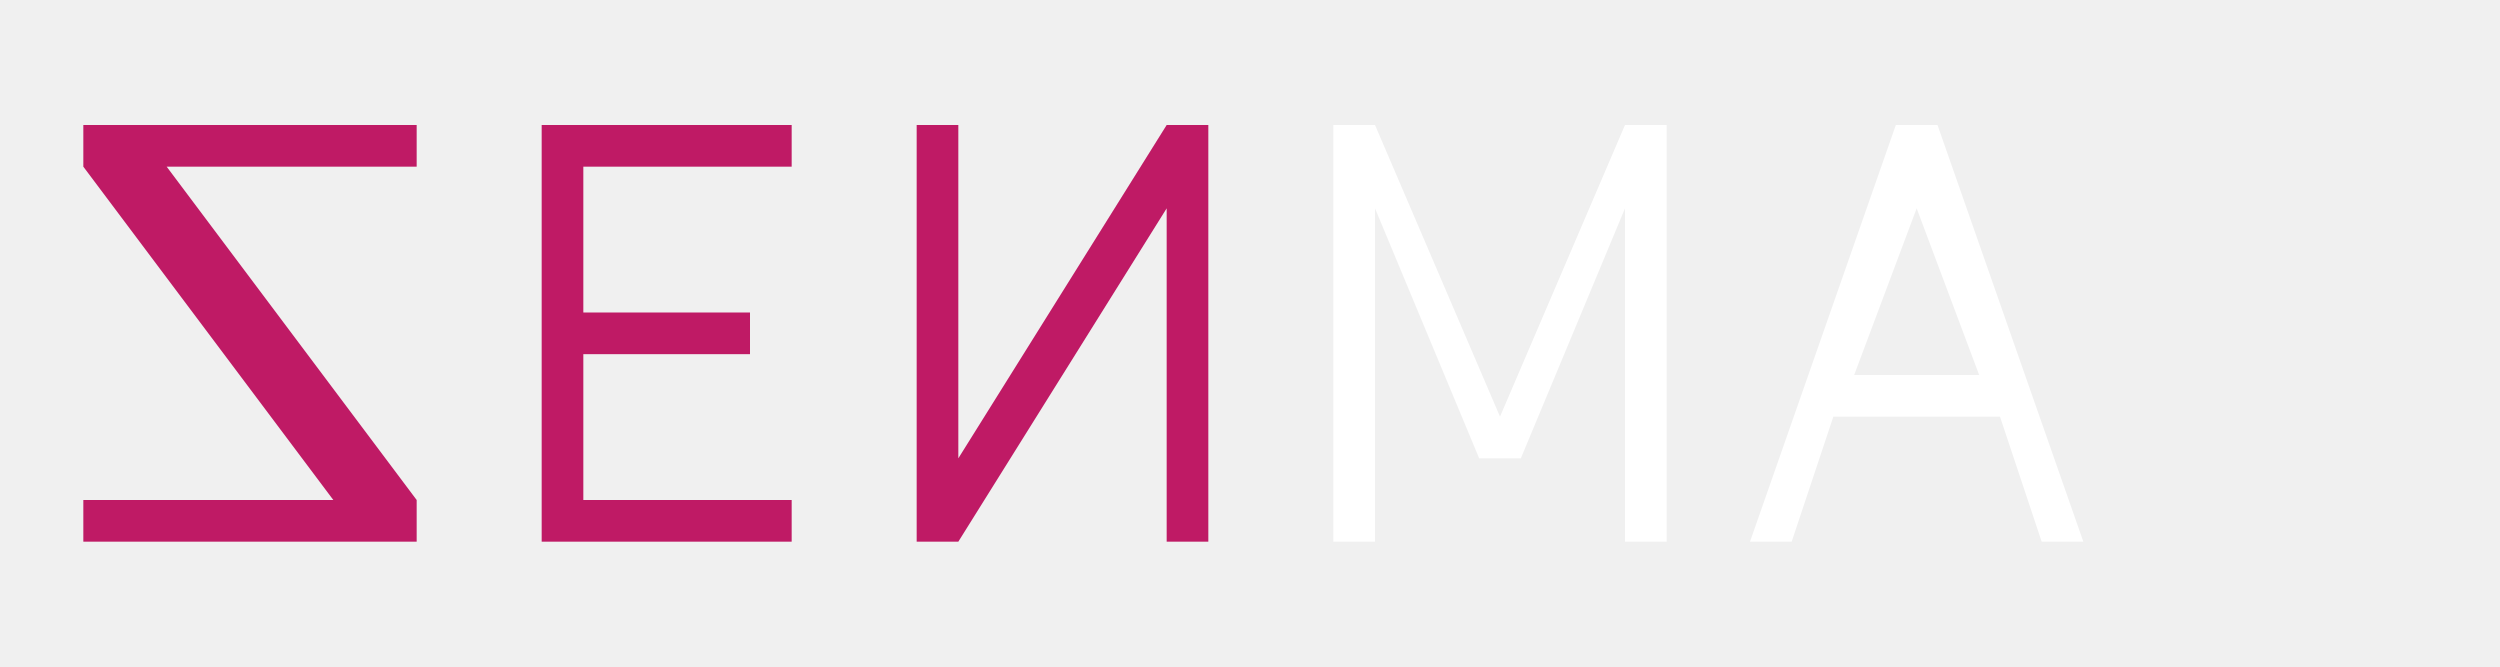
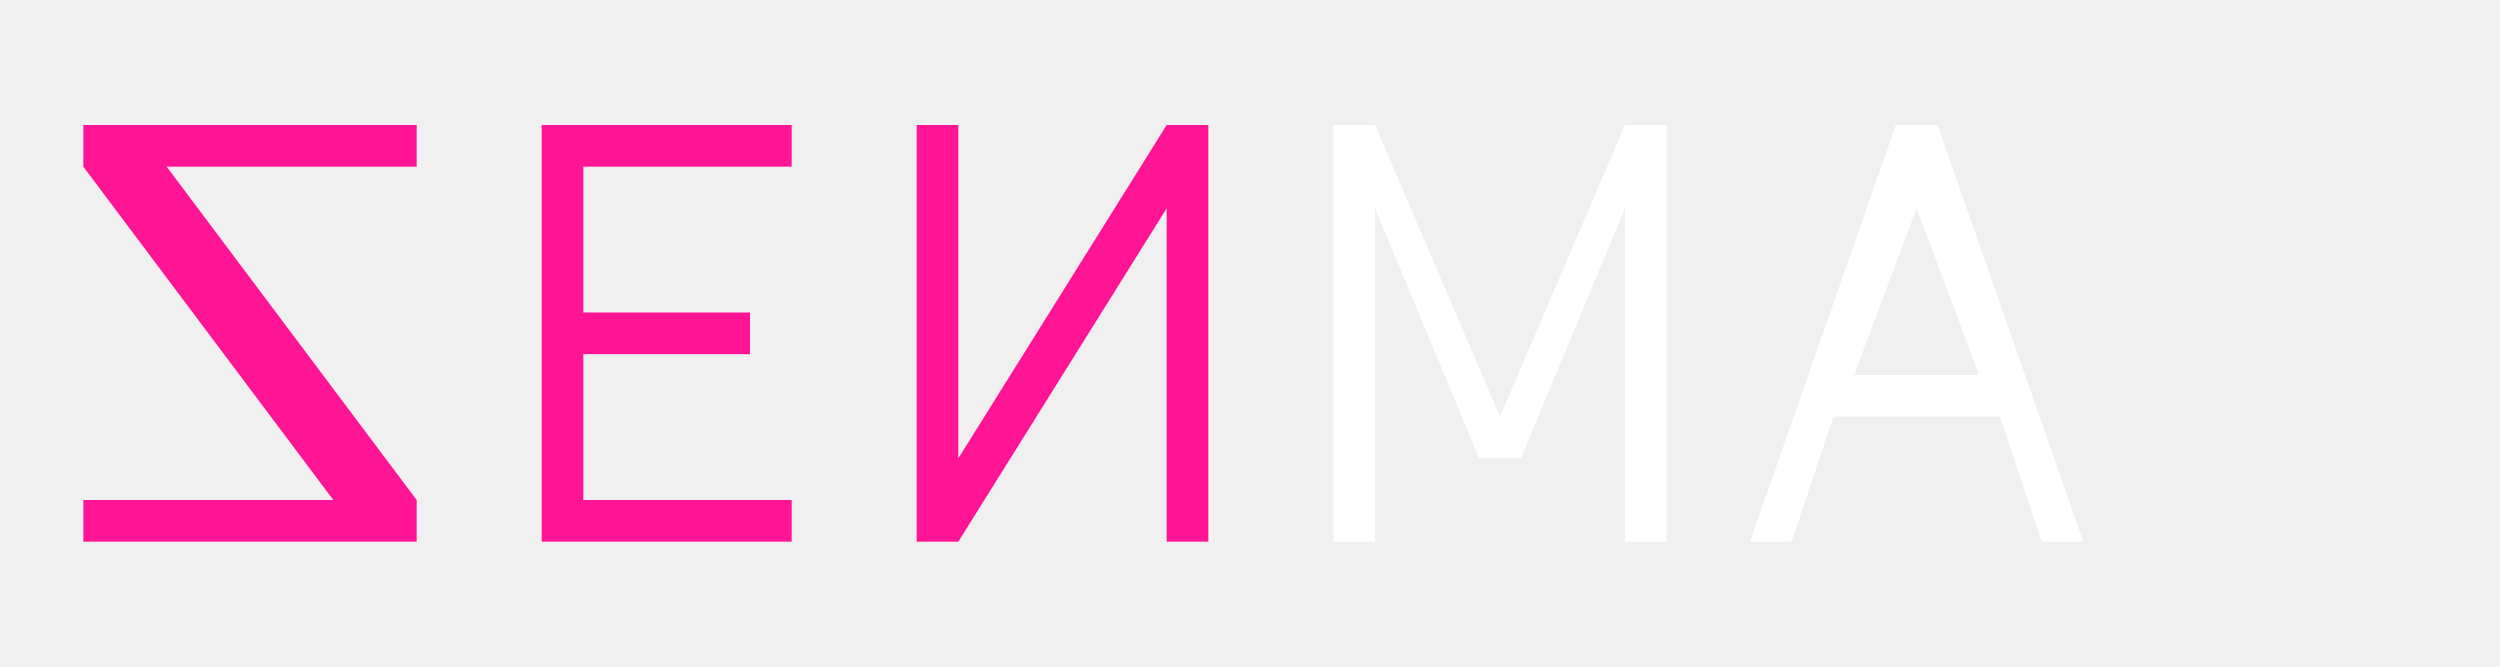
<svg xmlns="http://www.w3.org/2000/svg" width="120" height="32" viewBox="0 0 120 32" fill="none">
-   <path d="M4 26V24H16L4 8V6H20V8H8L20 24V26H4Z" fill="#BF1A65" />
-   <path d="M26 26V6H38V8H28V15H36V17H28V24H38V26H26Z" fill="#BF1A65" />
-   <path d="M44 26V6H46V22L56 6H58V26H56V10L46 26H44Z" fill="#BF1A65" />
+   <path d="M4 26V24H16L4 8V6H20V8H8L20 24V26H4Z" fill="#ff1493" />
+   <path d="M26 26V6H38V8H28V15H36V17H28V24H38V26H26Z" fill="#ff1493" />
+   <path d="M44 26V6H46V22L56 6H58V26H56V10L46 26H44Z" fill="#ff1493" />
  <path d="M64 26V6H66L72 20L78 6H80V26H78V10L73 22H71L66 10V26H64Z" fill="white" />
  <path d="M86 26L88 20H96L98 26H100L93 6H91L84 26H86ZM89 18L92 10L95 18H89Z" fill="white" />
</svg>
